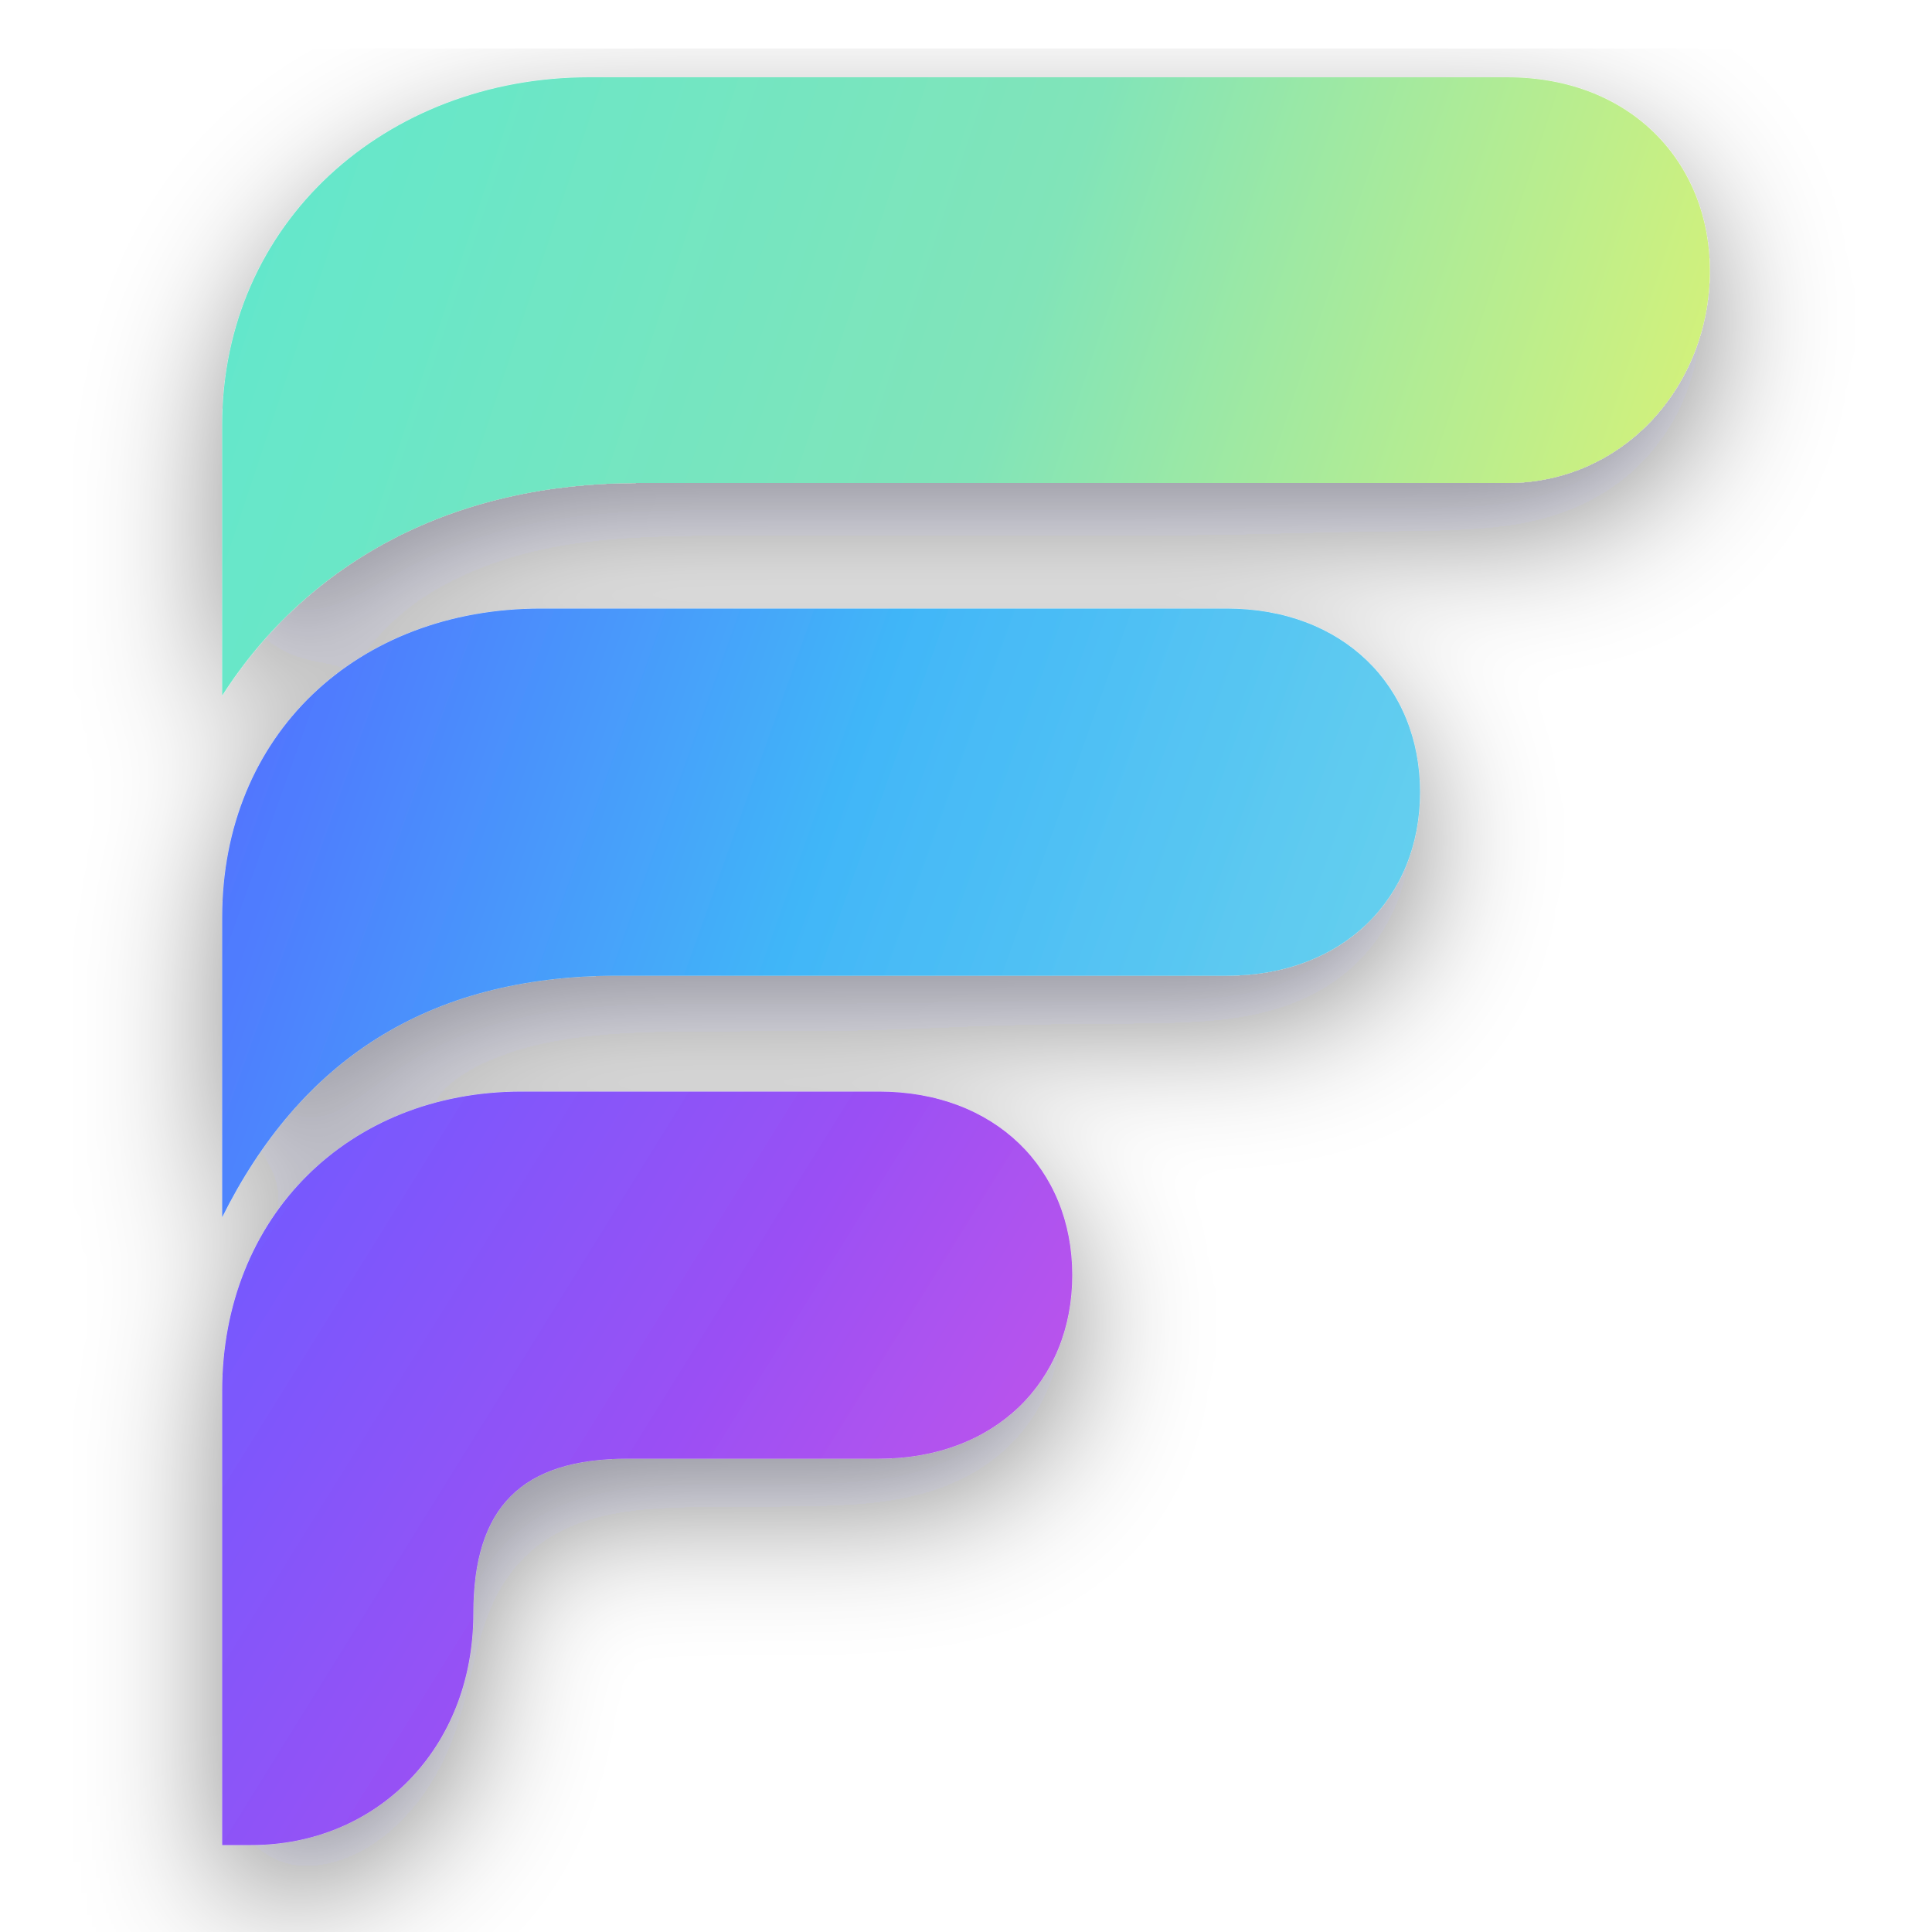
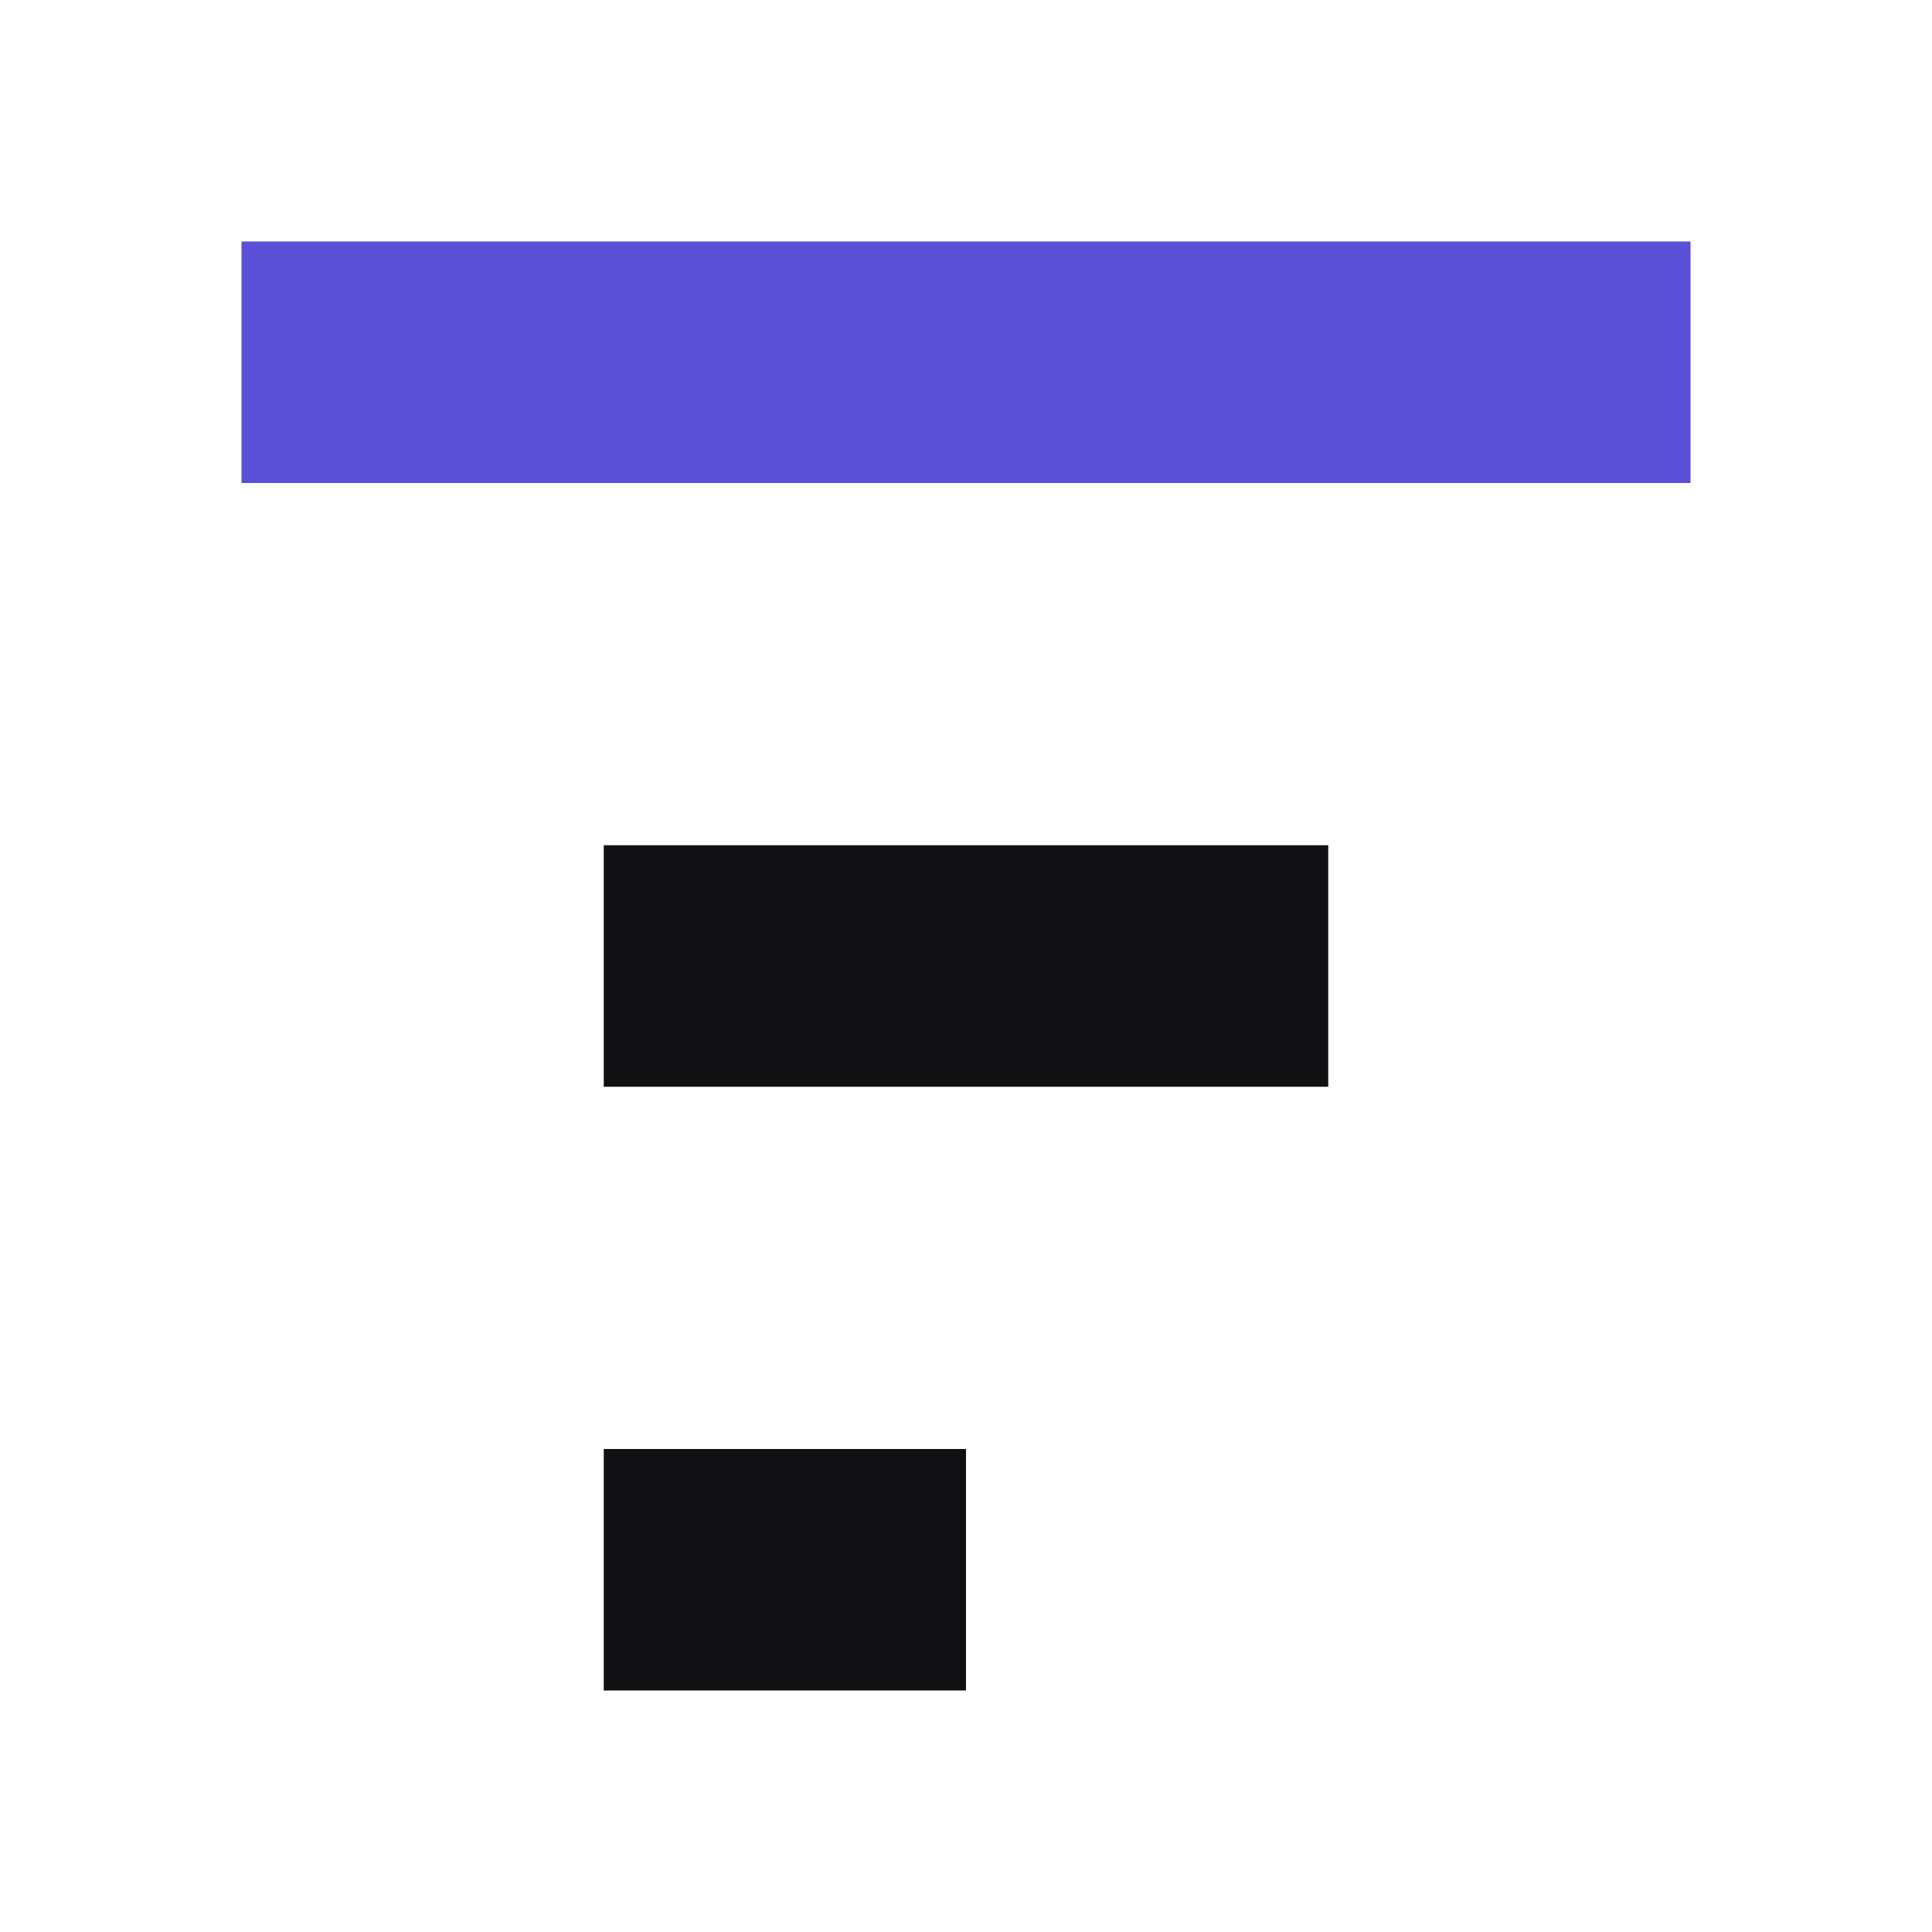
- <svg xmlns="http://www.w3.org/2000/svg" width="256" height="256" viewBox="35 44 200 200" role="img" aria-labelledby="title desc">
-   <defs>
-     <linearGradient id="top" x1="54" y1="52" x2="210" y2="104" gradientUnits="userSpaceOnUse">
-       <stop offset="0" stop-color="#5FE8CE" />
-       <stop offset="0.55" stop-color="#81E4B9" />
-       <stop offset="1" stop-color="#D9F276" />
-     </linearGradient>
-     <linearGradient id="middle" x1="58" y1="112" x2="176" y2="154" gradientUnits="userSpaceOnUse">
-       <stop offset="0" stop-color="#536FFF" />
-       <stop offset="0.52" stop-color="#41B6F8" />
-       <stop offset="1" stop-color="#66D0EE" />
-     </linearGradient>
-     <linearGradient id="bottom" x1="58" y1="166" x2="145" y2="220" gradientUnits="userSpaceOnUse">
-       <stop offset="0" stop-color="#725BFF" />
-       <stop offset="0.52" stop-color="#9A50F4" />
-       <stop offset="1" stop-color="#CB55E8" />
-     </linearGradient>
-     <filter id="shadow" x="-20%" y="-20%" width="140%" height="150%">
-       <feDropShadow dx="0" dy="5" stdDeviation="7" flood-color="#000814" flood-opacity="0.45" />
-     </filter>
-   </defs>
-   <g filter="url(#shadow)">
-     <path d="M58 116          V88          C58 67 75 52 96 52          H191          C204 52 212 61 212 72          C212 84 203 94 191 94          H101          C82 94 67 102 58 116          Z" fill="url(#top)" />
-     <path d="M58 170          V139          C58 120 72 107 91 107          H162          C174 107 182 115 182 126          C182 137 174 145 162 145          H99          C79 145 66 154 58 170          Z" fill="url(#middle)" />
-     <path d="M58 219          V188          C58 170 71 157 89 157          H126          C138 157 146 165 146 176          C146 187 138 195 126 195          H100          C89 195 84 200 84 211          C84 225 74 235 61 235          H58          Z" fill="url(#bottom)" />
+ <svg xmlns="http://www.w3.org/2000/svg" viewBox="0 0 24 24" role="img" aria-label="Pitot">
+   <style>.i{stroke:#111113}.d{stroke:#B4B4BB}.a{stroke:#5A50D8}@media (prefers-color-scheme:dark){.i{stroke:#EDEDEF}.d{stroke:#4A4A52}.a{stroke:#8F8CFF}}</style>
+   <g fill="none" stroke-width="3">
+     <path class="a" d="M3 4.5H21" />
+     <path class="i" d="M7.5 12H16.5" />
+     <path class="i" d="M7.5 19.5H12" />
  </g>
</svg>
